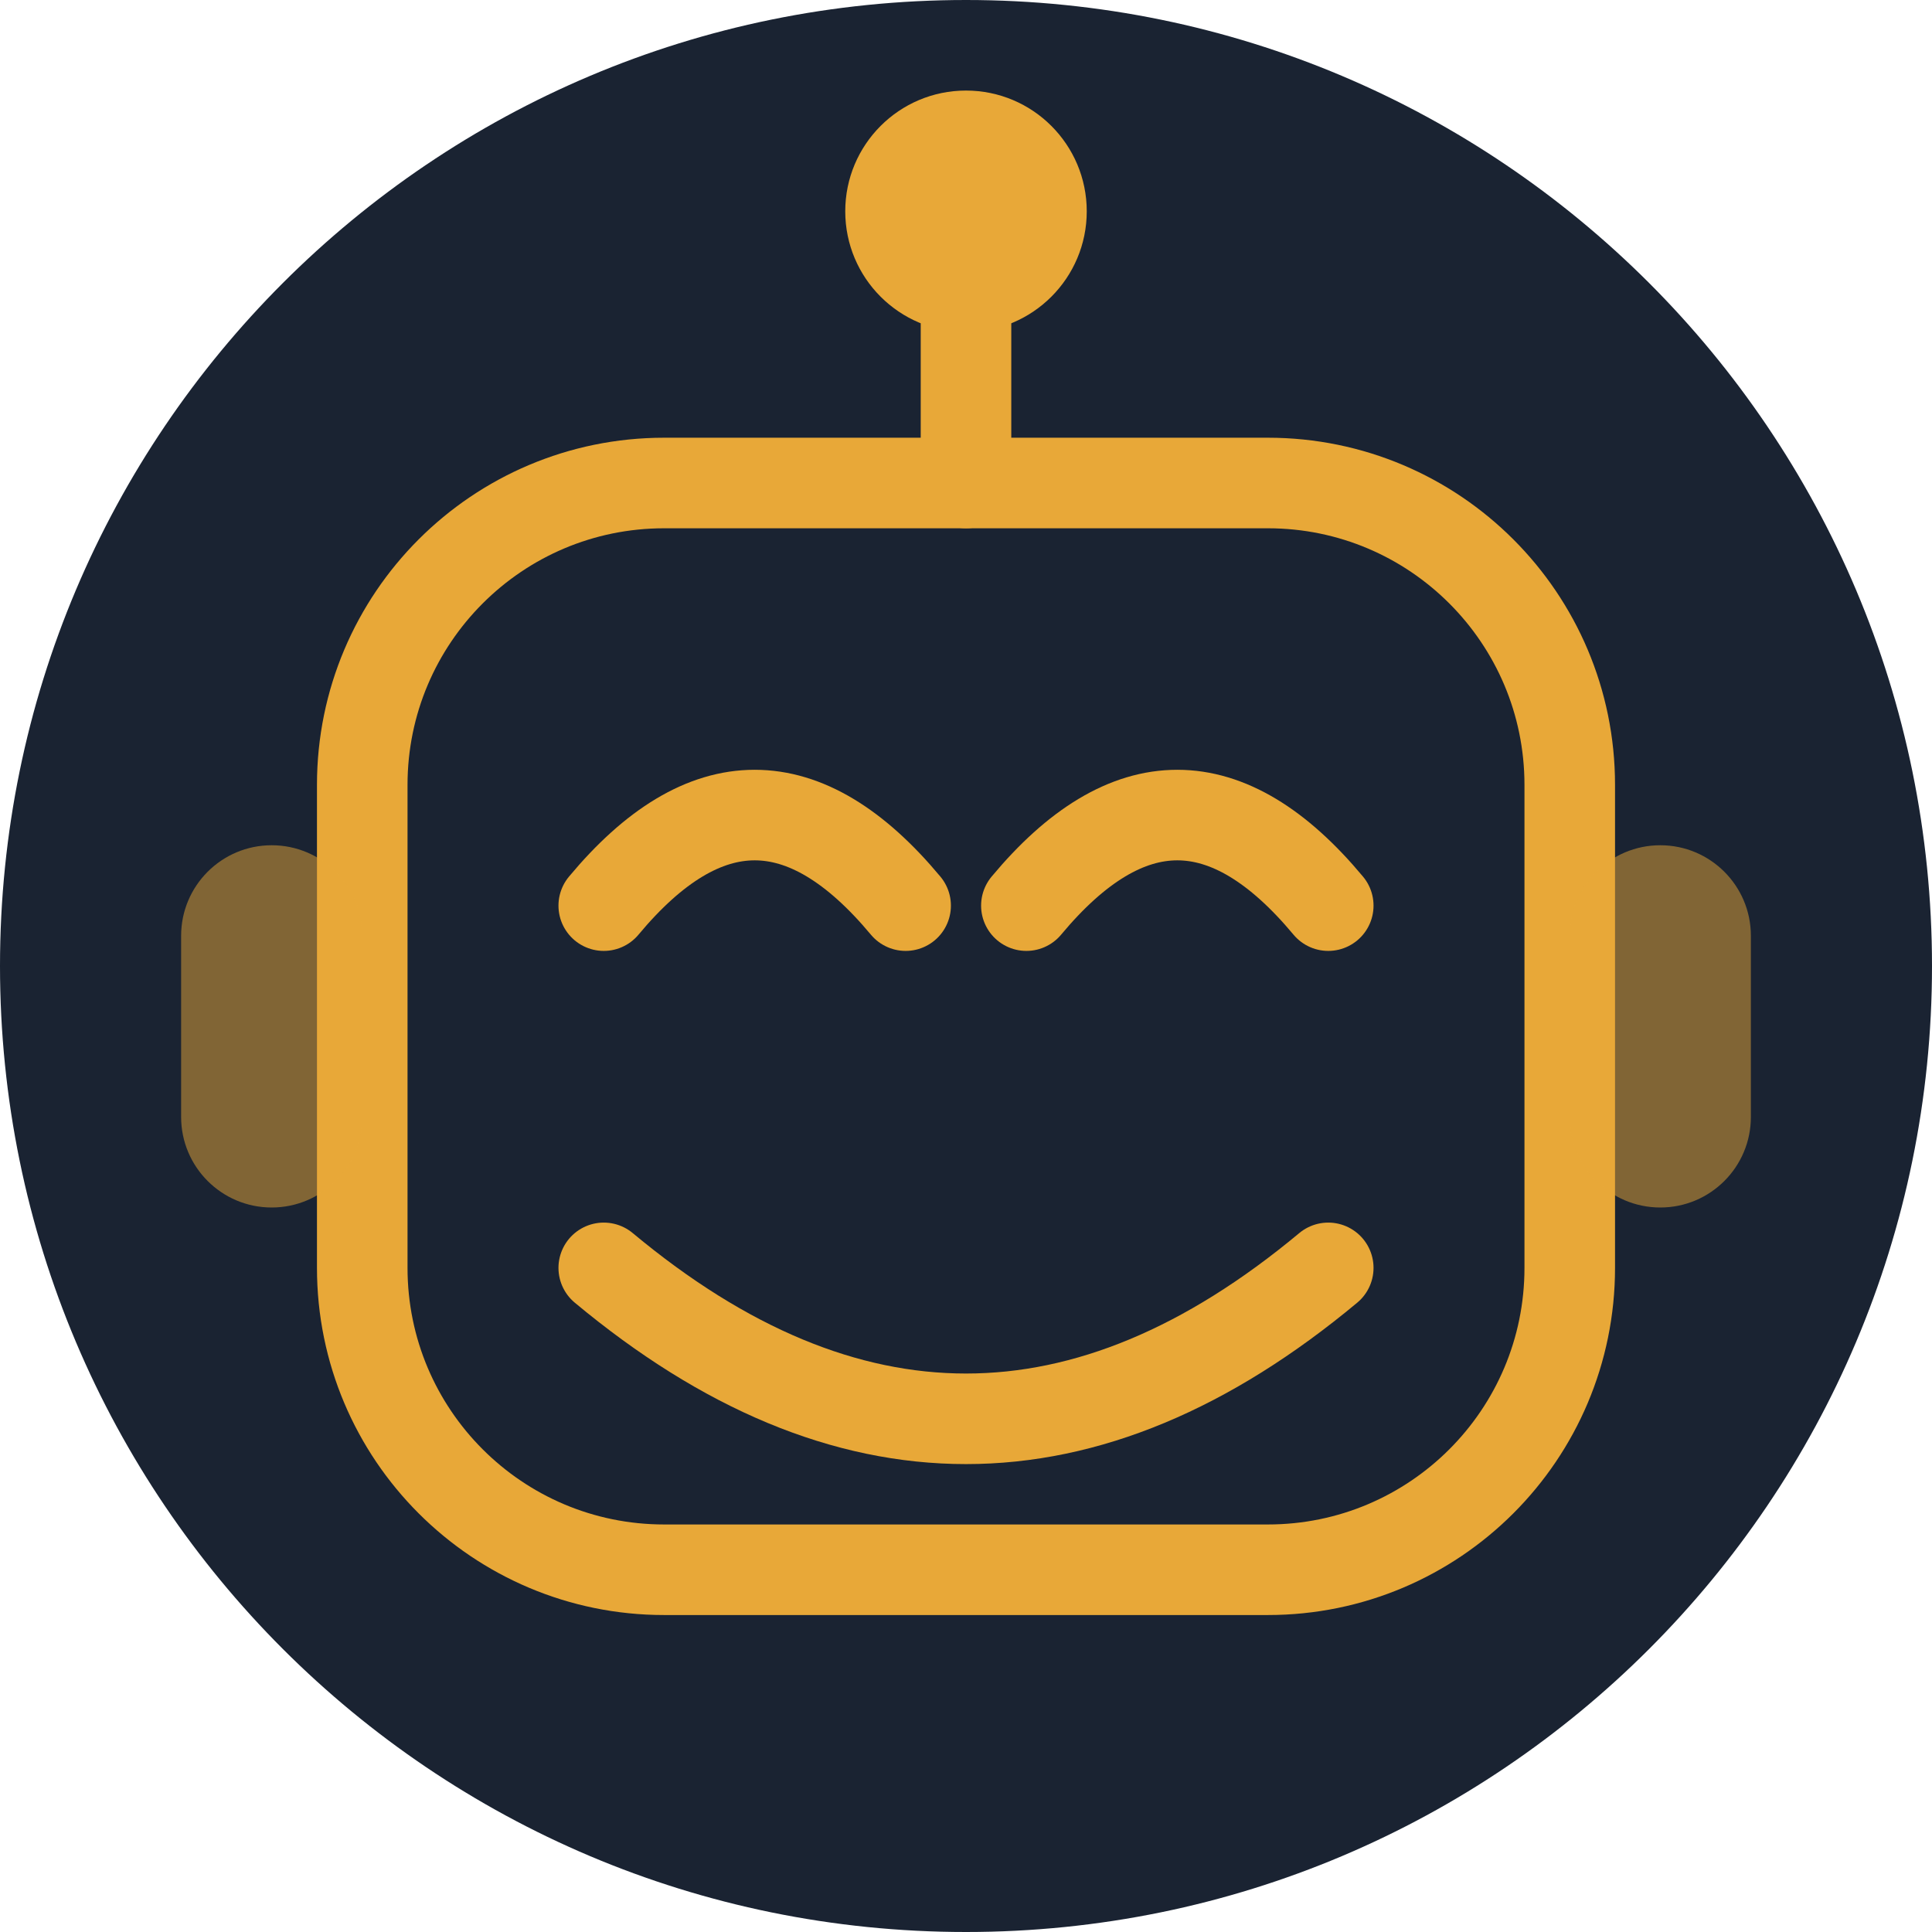
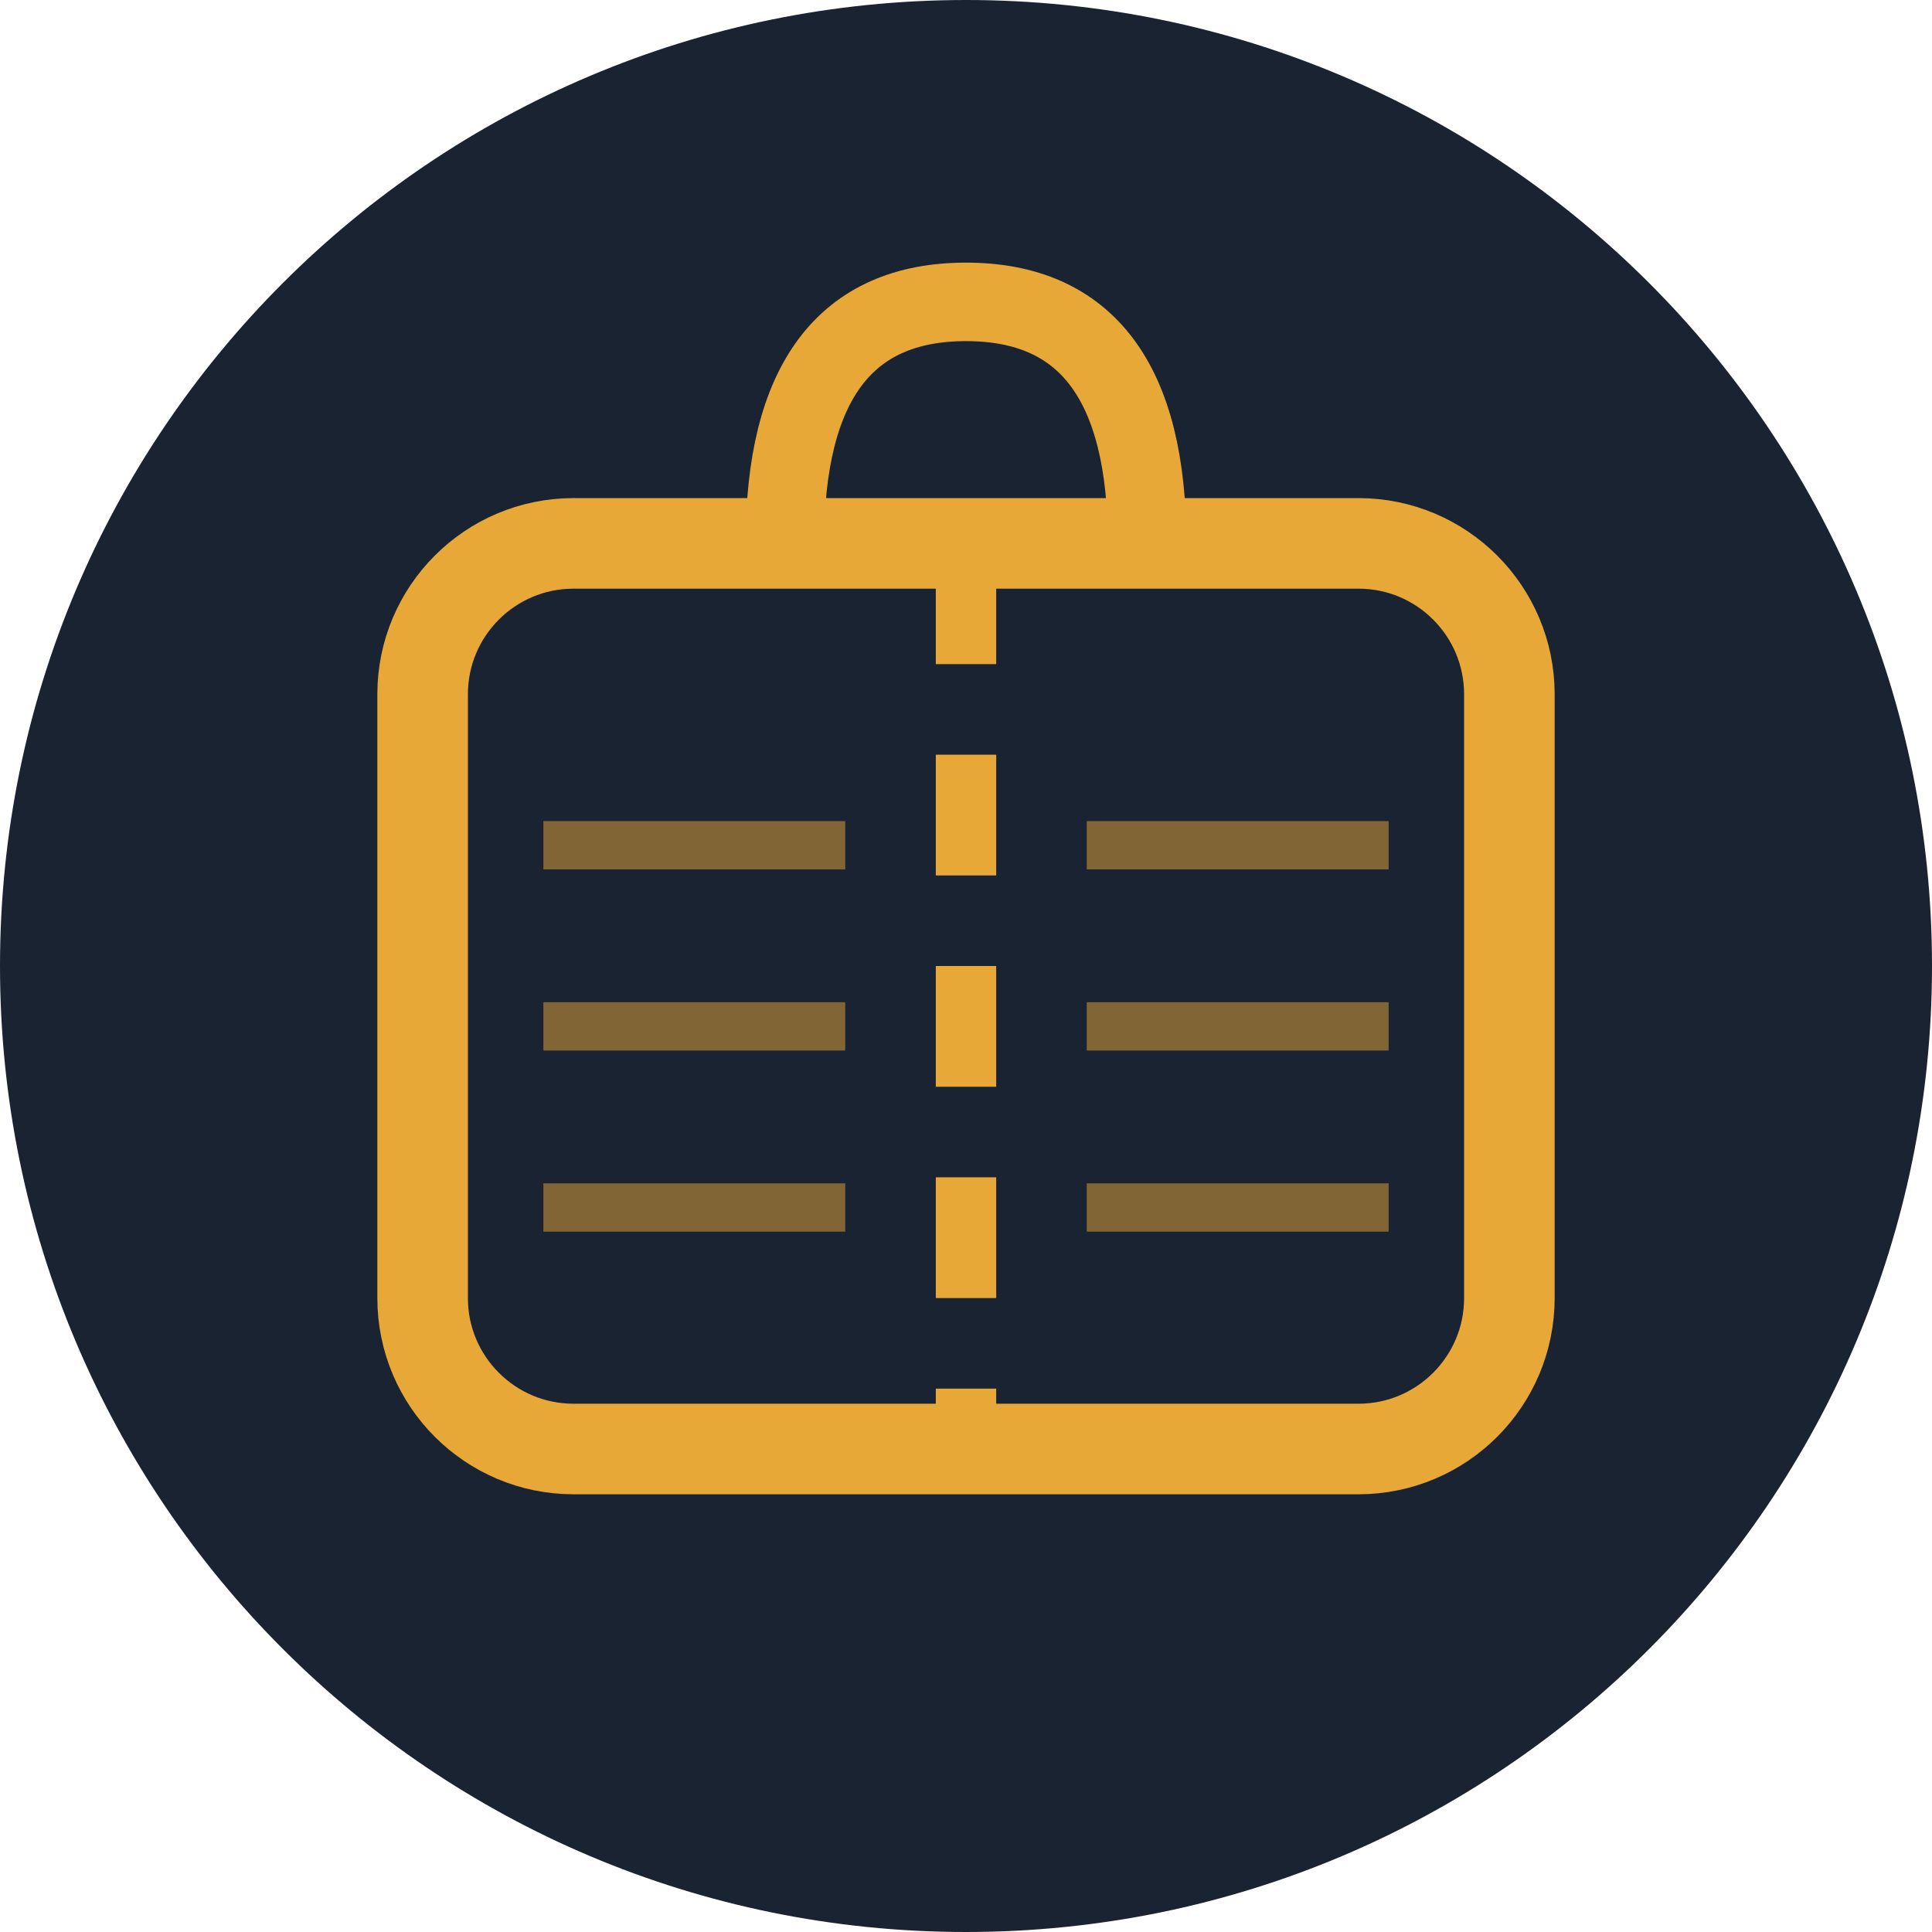
<svg xmlns="http://www.w3.org/2000/svg" viewBox="0 0 32 32">
  <circle cx="16" cy="16" r="16" fill="#1a2332" />
-   <line x1="16" y1="8" x2="16" y2="4.5" stroke="#E8A838" stroke-width="1.5" stroke-linecap="round" />
-   <circle cx="16" cy="3.5" r="2" fill="#E8A838" />
-   <rect x="6" y="8" width="20" height="18" rx="5" fill="none" stroke="#E8A838" stroke-width="1.5" />
-   <path d="M10 15 Q12.5 12 15 15" fill="none" stroke="#E8A838" stroke-width="1.5" stroke-linecap="round" />
-   <path d="M17 15 Q19.5 12 22 15" fill="none" stroke="#E8A838" stroke-width="1.5" stroke-linecap="round" />
-   <path d="M10 21 Q16 26 22 21" fill="none" stroke="#E8A838" stroke-width="1.5" stroke-linecap="round" />
-   <rect x="3" y="14" width="3" height="6" rx="1.5" fill="#E8A838" opacity="0.5" />
-   <rect x="26" y="14" width="3" height="6" rx="1.5" fill="#E8A838" opacity="0.5" />
+   <rect x="7" y="9" width="18" height="15" rx="2.5" fill="none" stroke="#E8A838" stroke-width="1.5" />
+   <line x1="16" y1="9" x2="16" y2="24" stroke="#E8A838" stroke-width="1" stroke-dasharray="2,1.5" />
+   <line x1="9" y1="14" x2="14" y2="14" stroke="#E8A838" stroke-width="0.8" opacity="0.5" />
+   <line x1="9" y1="17" x2="14" y2="17" stroke="#E8A838" stroke-width="0.8" opacity="0.5" />
+   <line x1="9" y1="20" x2="14" y2="20" stroke="#E8A838" stroke-width="0.8" opacity="0.5" />
+   <line x1="18" y1="14" x2="23" y2="14" stroke="#E8A838" stroke-width="0.8" opacity="0.5" />
+   <line x1="18" y1="17" x2="23" y2="17" stroke="#E8A838" stroke-width="0.8" opacity="0.5" />
+   <line x1="18" y1="20" x2="23" y2="20" stroke="#E8A838" stroke-width="0.8" opacity="0.5" />
+   <path d="M13 9 Q13 5 16 5 Q19 5 19 9" fill="none" stroke="#E8A838" stroke-width="1.3" />
</svg>
